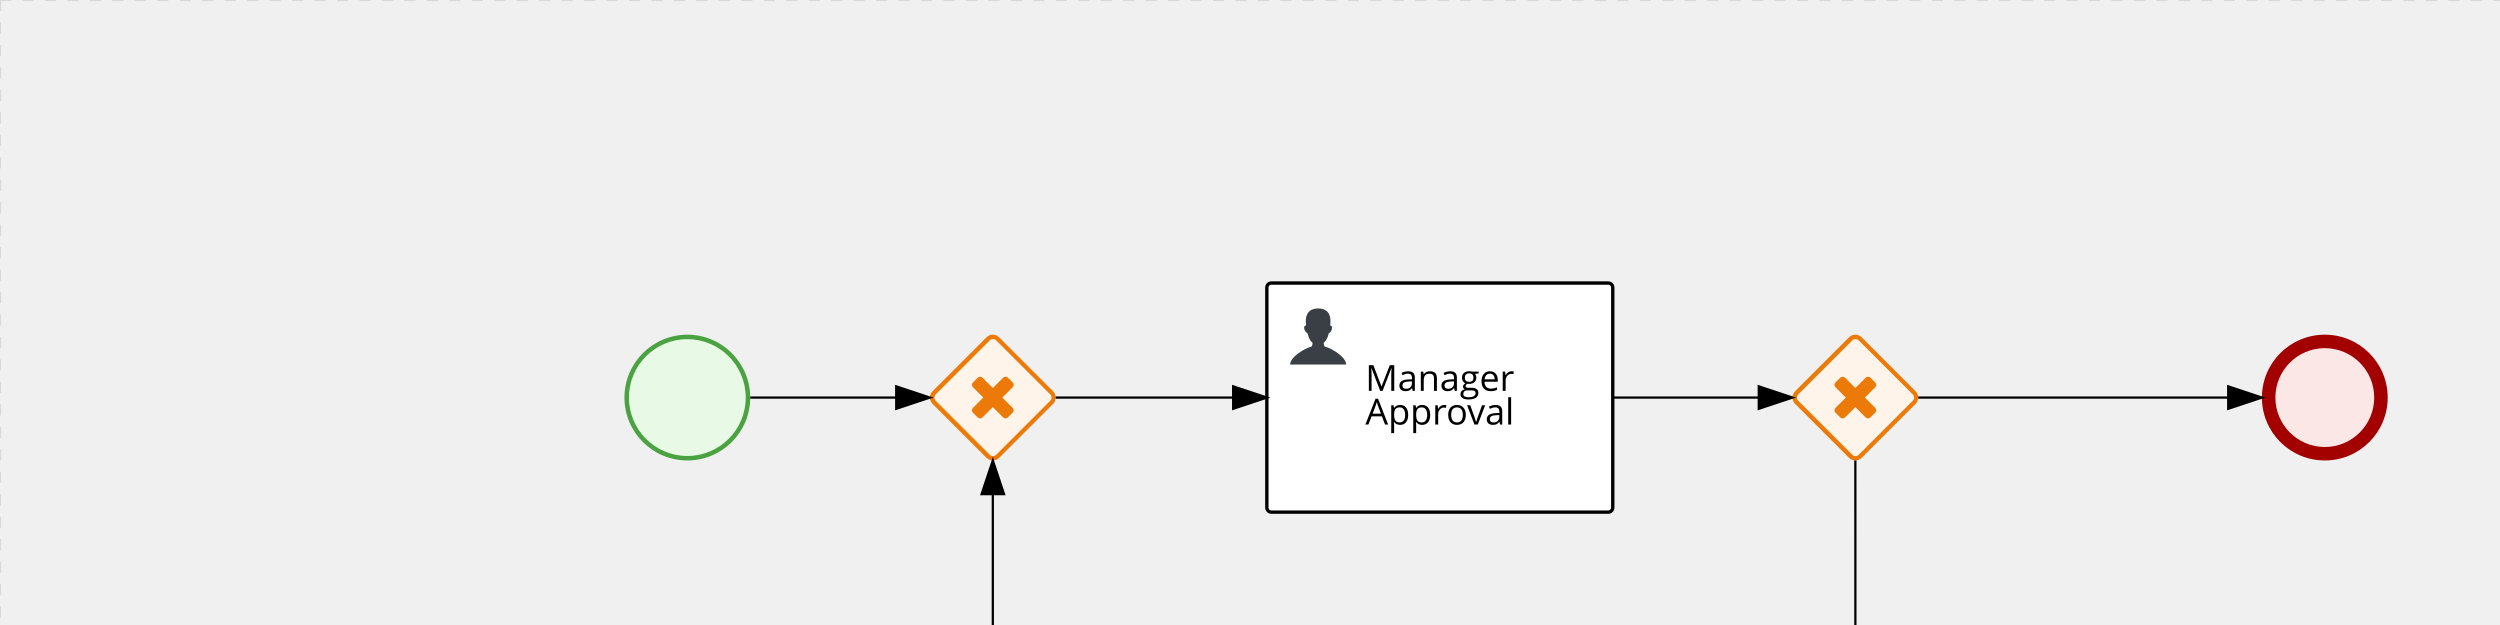
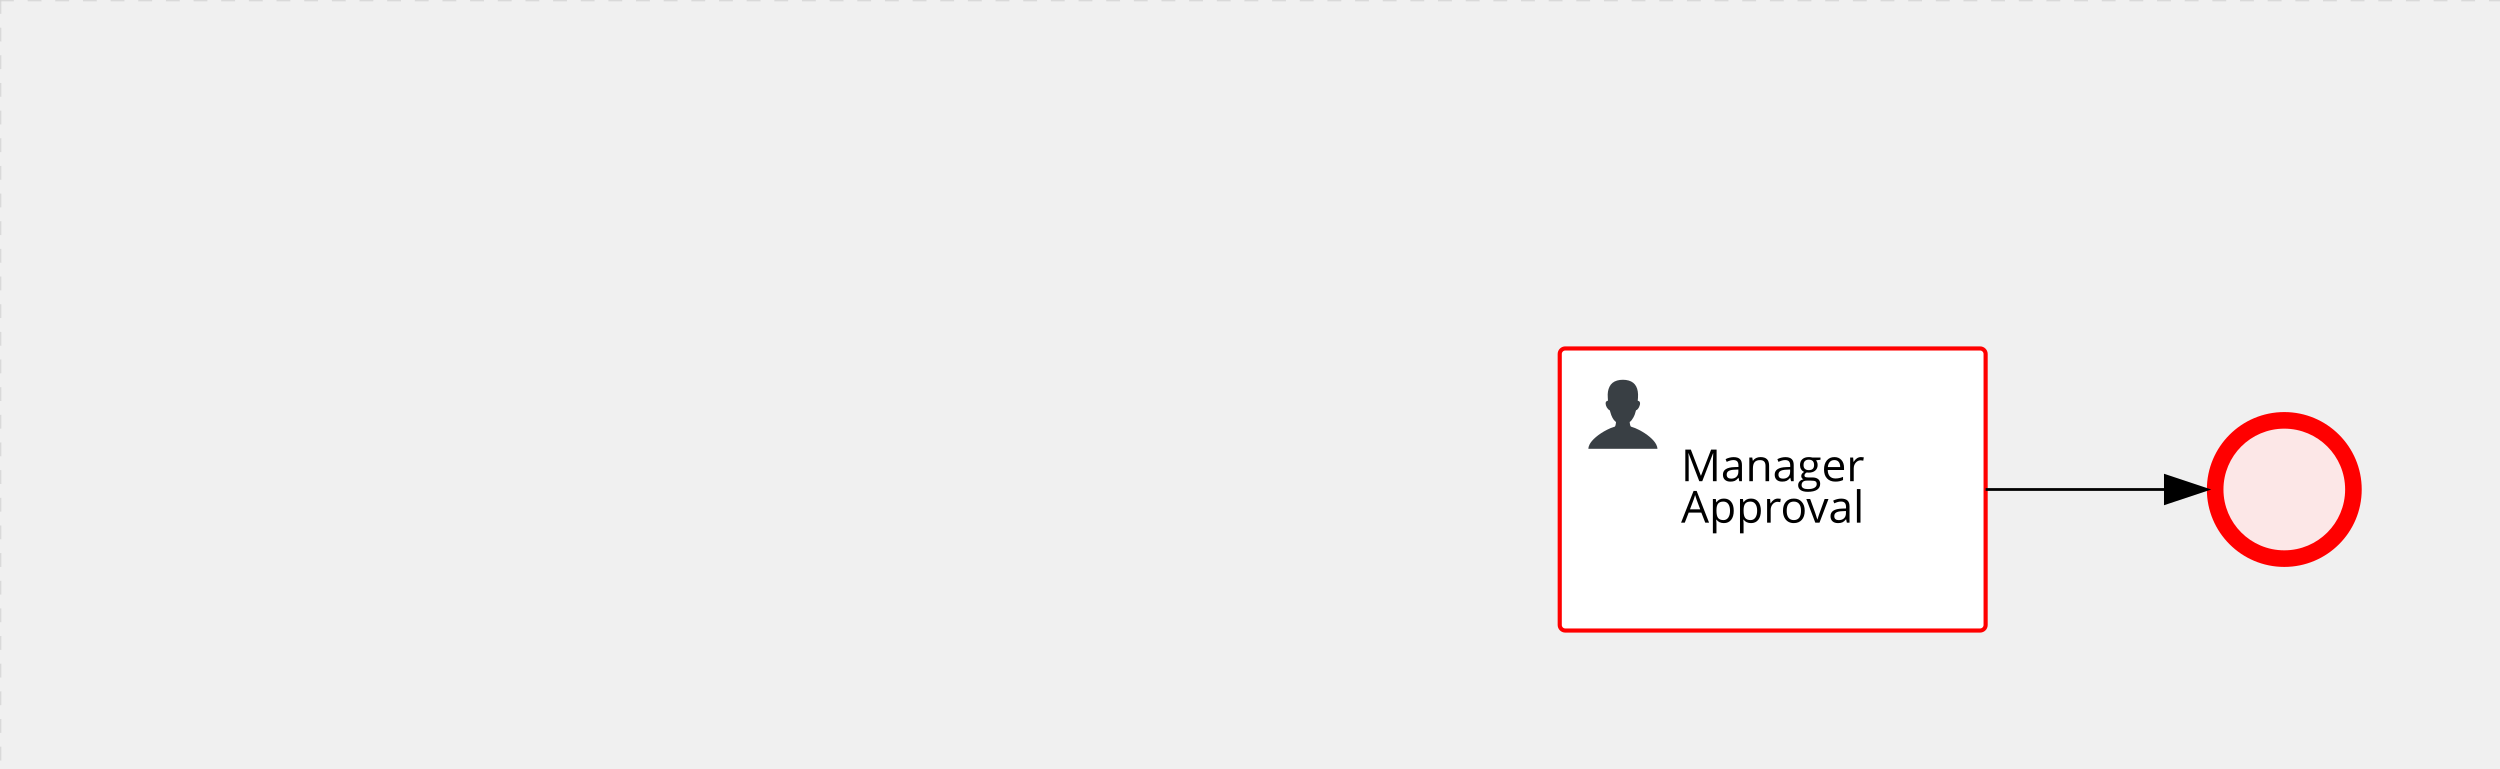
- <svg xmlns="http://www.w3.org/2000/svg" version="1.1" width="1113" height="278" viewBox="0 0 1113 278">
+ <svg xmlns="http://www.w3.org/2000/svg" version="1.1" width="904" height="278" viewBox="0 0 904 278">
  <defs />
  <g transform="matrix(1,0,0,1,0,0)">
    <g>
      <g>
        <g>
          <path fill="none" stroke="#d3d3d3" paint-order="fill stroke markers" d=" M 0 0 L 1200 0" stroke-miterlimit="10" stroke-opacity="0.8" stroke-dasharray="5" />
        </g>
        <g>
          <path fill="none" stroke="#d3d3d3" paint-order="fill stroke markers" d=" M 0 0 L 0 800" stroke-miterlimit="10" stroke-opacity="0.8" stroke-dasharray="5" />
        </g>
      </g>
-       <g id="_A1C8B15C-C095-43A3-8C72-7679D05727AD" bpmn2nodeid="_A1C8B15C-C095-43A3-8C72-7679D05727AD" transform="matrix(1,0,0,1,414,149)">
-         <g>
-           <path fill="none" stroke="none" />
-         </g>
-         <g transform="matrix(0.125,0,0,0.125,0,0)">
-           <g transform="matrix(1,0,0,1,0,0)">
-             <path fill="#fef4ea" stroke="none" id="_A1C8B15C-C095-43A3-8C72-7679D05727AD?shapeType=BACKGROUND" paint-order="stroke fill markers" d=" M 0 0 M 224.4 4.3 C 216.4 4.3 208.4 7.3 202.3 13.4 L 13.5 202.2 C 1.3 214.4 1.3 234.2 13.5 246.4 L 202.2 435.1 C 208.3 441.2 216.4 444.2 224.3 444.2 C 232.2 444.2 240.3 441.2 246.4 435.1 L 435.1 246.4 C 447.3 234.2 447.3 214.4 435.1 202.2 L 246.5 13.4 C 240.4 7.3 232.4 4.3 224.4 4.3 L 224.4 4.3 Z" />
-           </g>
-           <g>
-             <g transform="matrix(1,0,0,1,0,0)">
-               <g transform="matrix(1,0,0,1,0,0)">
-                 <path fill="#ec7a08" stroke="none" id="_A1C8B15C-C095-43A3-8C72-7679D05727AD?shapeType=BORDER&amp;renderType=FILL" paint-order="stroke fill markers" d=" M 0 0 M 20.8 212.7 L 213.3 20.2 C 219.6 13.9 229.7 13.9 235.9 20.2 L 428.4 212.7 C 434.7 219 434.7 229.1 428.4 235.3 L 235.9 427.8 C 229.6 434.1 219.5 434.1 213.3 427.8 L 20.8 235.3 C 14.5 229.1 14.5 218.9 20.8 212.7 L 20.8 212.7 Z M 0 0 M 0 224 C 0 232.1 3.1 240.3 9.3 246.5 L 201.5 438.7 C 213.9 451.1 234.1 451.1 246.5 438.7 L 438.7 246.5 C 444.9 240.3 448 232.1 448 224 C 448 215.9 444.9 207.7 438.7 201.5 L 246.5 9.3 C 234.1 -3.1 213.9 -3.1 201.5 9.3 L 9.3 201.5 C 3.1 207.7 0 215.9 0 224 L 0 224 Z" />
-               </g>
-             </g>
-           </g>
-           <g>
-             <g transform="matrix(1,0,0,1,0,0)">
-               <g transform="matrix(1,0,0,1,0,0)">
-                 <path fill="#ec7a08" stroke="none" id="_A1C8B15C-C095-43A3-8C72-7679D05727ADundefined" paint-order="stroke fill markers" d=" M 0 0 M 298.2 269.2 C 298.2 272.6 297.1 275.3 294.7 277.7 L 277.7 294.7 C 275.3 297.1 272.6 298.2 269.2 298.2 C 265.8 298.2 263.1 297.1 260.7 294.7 L 224 258 L 187.2 294.8 C 184.8 297.2 182.1 298.3 178.7 298.3 C 175.3 298.3 172.6 297.2 170.2 294.8 L 153.2 277.8 C 150.8 275.4 149.7 272.7 149.7 269.3 C 149.7 265.9 150.8 263.2 153.2 260.8 L 190 224 L 153.2 187.2 C 150.8 184.8 149.7 182 149.7 178.7 C 149.7 175.3 150.8 172.5 153.2 170.2 L 170.2 153.2 C 172.6 150.8 175.3 149.7 178.7 149.7 C 182.1 149.7 184.8 150.8 187.2 153.2 L 224 190 L 260.8 153.2 C 263.2 150.8 265.9 149.7 269.3 149.7 C 272.7 149.7 275.4 150.8 277.8 153.2 L 294.8 170.2 C 297.2 172.5 298.3 175.3 298.3 178.7 C 298.3 182 297.2 184.8 294.8 187.2 L 258 224 L 294.8 260.8 C 297.1 263.1 298.2 265.9 298.2 269.2 Z" />
-               </g>
-             </g>
-           </g>
-         </g>
-         <g transform="matrix(1,0,0,1,28,61)" />
-       </g>
-       <g id="_C8868D61-E72C-4F2F-BFEC-0B71C4332D25" bpmn2nodeid="_C8868D61-E72C-4F2F-BFEC-0B71C4332D25" transform="matrix(1,0,0,1,798,149)">
-         <g>
-           <path fill="none" stroke="none" />
-         </g>
-         <g transform="matrix(0.125,0,0,0.125,0,0)">
-           <g transform="matrix(1,0,0,1,0,0)">
-             <path fill="#fef4ea" stroke="none" id="_C8868D61-E72C-4F2F-BFEC-0B71C4332D25?shapeType=BACKGROUND" paint-order="stroke fill markers" d=" M 0 0 M 224.4 4.3 C 216.4 4.3 208.4 7.3 202.3 13.4 L 13.5 202.2 C 1.3 214.4 1.3 234.2 13.5 246.4 L 202.2 435.1 C 208.3 441.2 216.4 444.2 224.3 444.2 C 232.2 444.2 240.3 441.2 246.4 435.1 L 435.1 246.4 C 447.3 234.2 447.3 214.4 435.1 202.2 L 246.5 13.4 C 240.4 7.3 232.4 4.3 224.4 4.3 L 224.4 4.3 Z" />
-           </g>
-           <g>
-             <g transform="matrix(1,0,0,1,0,0)">
-               <g transform="matrix(1,0,0,1,0,0)">
-                 <path fill="#ec7a08" stroke="none" id="_C8868D61-E72C-4F2F-BFEC-0B71C4332D25?shapeType=BORDER&amp;renderType=FILL" paint-order="stroke fill markers" d=" M 0 0 M 20.8 212.7 L 213.3 20.2 C 219.6 13.9 229.7 13.9 235.9 20.2 L 428.4 212.7 C 434.7 219 434.7 229.1 428.4 235.3 L 235.9 427.8 C 229.6 434.1 219.5 434.1 213.3 427.8 L 20.8 235.3 C 14.5 229.1 14.5 218.9 20.8 212.7 L 20.8 212.7 Z M 0 0 M 0 224 C 0 232.1 3.1 240.3 9.3 246.5 L 201.5 438.7 C 213.9 451.1 234.1 451.1 246.5 438.7 L 438.7 246.5 C 444.9 240.3 448 232.1 448 224 C 448 215.9 444.9 207.7 438.7 201.5 L 246.5 9.3 C 234.1 -3.1 213.9 -3.1 201.5 9.3 L 9.3 201.5 C 3.1 207.7 0 215.9 0 224 L 0 224 Z" />
-               </g>
-             </g>
-           </g>
-           <g>
-             <g transform="matrix(1,0,0,1,0,0)">
-               <g transform="matrix(1,0,0,1,0,0)">
-                 <path fill="#ec7a08" stroke="none" id="_C8868D61-E72C-4F2F-BFEC-0B71C4332D25undefined" paint-order="stroke fill markers" d=" M 0 0 M 298.2 269.2 C 298.2 272.6 297.1 275.3 294.7 277.7 L 277.7 294.7 C 275.3 297.1 272.6 298.2 269.2 298.2 C 265.8 298.2 263.1 297.1 260.7 294.7 L 224 258 L 187.2 294.8 C 184.8 297.2 182.1 298.3 178.7 298.3 C 175.3 298.3 172.6 297.2 170.2 294.8 L 153.2 277.8 C 150.8 275.4 149.7 272.7 149.7 269.3 C 149.7 265.9 150.8 263.2 153.2 260.8 L 190 224 L 153.2 187.2 C 150.8 184.8 149.7 182 149.7 178.7 C 149.7 175.3 150.8 172.5 153.2 170.2 L 170.2 153.2 C 172.6 150.8 175.3 149.7 178.7 149.7 C 182.1 149.7 184.8 150.8 187.2 153.2 L 224 190 L 260.8 153.2 C 263.2 150.8 265.9 149.7 269.3 149.7 C 272.7 149.7 275.4 150.8 277.8 153.2 L 294.8 170.2 C 297.2 172.5 298.3 175.3 298.3 178.7 C 298.3 182 297.2 184.8 294.8 187.2 L 258 224 L 294.8 260.8 C 297.1 263.1 298.2 265.9 298.2 269.2 Z" />
-               </g>
-             </g>
-           </g>
-         </g>
-         <g transform="matrix(1,0,0,1,28,61)" />
-       </g>
-       <g id="_F9DB9D4B-3CCC-4E08-A3F3-522863BE9F4F" bpmn2nodeid="_F9DB9D4B-3CCC-4E08-A3F3-522863BE9F4F" transform="matrix(1,0,0,1,278,149)">
-         <g>
-           <path fill="none" stroke="none" />
-         </g>
-         <g transform="matrix(0.125,0,0,0.125,0,0)">
-           <g transform="matrix(1,0,0,1,0,0)">
-             <path fill="#e8fae6" stroke="none" id="_F9DB9D4B-3CCC-4E08-A3F3-522863BE9F4F?shapeType=BACKGROUND" paint-order="stroke fill markers" d=" M 0 0 M 444 224 C 444 263.9 434.2 300.8 414.4 334.5 C 394.7 368.2 368 394.9 334.4 414.5 C 300.8 434.1 263.9 444 224 444 C 184.1 444 147.2 434.2 113.5 414.4 C 79.8 394.7 53.1 368 33.5 334.4 C 13.9 300.8 4 263.9 4 224 C 4 184.1 13.8 147.2 33.6 113.5 C 53.4 79.8 80.1 53.1 113.6 33.5 C 147.1 13.9 184.1 4 224 4 C 263.9 4 300.8 13.8 334.5 33.6 C 368.2 53.4 394.9 80.1 414.5 113.6 C 434.1 147.1 444 184.1 444 224 Z" />
-           </g>
-           <g>
-             <g transform="matrix(1,0,0,1,0,0)">
-               <g transform="matrix(1,0,0,1,0,0)">
-                 <path fill="#4aa241" stroke="none" id="_F9DB9D4B-3CCC-4E08-A3F3-522863BE9F4F?shapeType=BORDER&amp;renderType=FILL" paint-order="stroke fill markers" d=" M 0 0 M 224 0 C 100.3 0 0 100.3 0 224 C 0 347.7 100.3 448 224 448 C 347.7 448 448 347.7 448 224 C 448 100.3 347.7 0 224 0 Z M 0 0 M 224 432 C 109.1 432 16 338.9 16 224 C 16 109.1 109.1 16 224 16 C 338.9 16 432 109.1 432 224 C 432 338.9 338.9 432 224 432 Z" />
-               </g>
-             </g>
-           </g>
-         </g>
-         <g transform="matrix(1,0,0,1,28,61)" />
-       </g>
-       <g id="_EC44E425-E087-4810-B9EE-B23A832D5C6B" bpmn2nodeid="_EC44E425-E087-4810-B9EE-B23A832D5C6B" transform="matrix(1,0,0,1,1007,149)">
-         <g>
-           <path fill="none" stroke="none" />
-         </g>
-         <g transform="matrix(0.125,0,0,0.125,0,0)">
-           <g transform="matrix(1,0,0,1,0,0)">
-             <path fill="#fce7e7" stroke="none" id="_EC44E425-E087-4810-B9EE-B23A832D5C6B?shapeType=BACKGROUND" paint-order="stroke fill markers" d=" M 0 0 M 444 224 C 444 263.9 434.2 300.8 414.4 334.5 C 394.7 368.2 368 394.9 334.4 414.5 C 300.8 434.1 263.9 444 224 444 C 184.1 444 147.2 434.2 113.5 414.4 C 79.8 394.7 53.1 368 33.5 334.4 C 13.9 300.8 4 263.9 4 224 C 4 184.1 13.8 147.2 33.6 113.5 C 53.4 79.8 80.1 53.1 113.6 33.5 C 147.1 13.9 184.1 4 224 4 C 263.9 4 300.8 13.8 334.5 33.6 C 368.2 53.4 394.9 80.1 414.5 113.6 C 434.1 147.1 444 184.1 444 224 Z" />
-           </g>
-           <g>
-             <g transform="matrix(1,0,0,1,0,0)">
-               <g transform="matrix(1,0,0,1,0,0)">
-                 <path fill="#a30000" stroke="none" id="_EC44E425-E087-4810-B9EE-B23A832D5C6B?shapeType=BORDER&amp;renderType=FILL" paint-order="stroke fill markers" d=" M 0 0 M 224 0 C 100.3 0 0 100.3 0 224 C 0 347.7 100.3 448 224 448 C 347.7 448 448 347.7 448 224 C 448 100.3 347.7 0 224 0 Z M 0 0 M 224 400 C 126.8 400 48 321.2 48 224 C 48 126.8 126.8 48 224 48 C 321.2 48 400 126.8 400 224 C 400 321.2 321.2 400 224 400 Z" />
-               </g>
-             </g>
-           </g>
-         </g>
-         <g transform="matrix(1,0,0,1,28,61)" />
-       </g>
      <g id="_A16420A1-13D5-4344-B6F9-5603CCB452DD" bpmn2nodeid="_A16420A1-13D5-4344-B6F9-5603CCB452DD" transform="matrix(1,0,0,1,564,126)">
        <g>
          <path fill="none" stroke="none" />
        </g>
        <g transform="matrix(1,0,0,1,0,0)">
          <path fill="#ffffff" stroke="none" id="_A16420A1-13D5-4344-B6F9-5603CCB452DD?shapeType=BACKGROUND" paint-order="stroke fill markers" d=" M 2 0 L 152 0 L 152 0 A 2 2 0 0 1 154 2 L 154 100 L 154 100 A 2 2 0 0 1 152 102 L 2 102 L 2 102 A 2 2 0 0 1 0 100 L 0 2 L 0 2 A 2 2 0 0 1 2 0 Z" />
        </g>
        <g transform="matrix(1,0,0,1,0,0)">
-           <path fill="none" stroke="#000000" id="_A16420A1-13D5-4344-B6F9-5603CCB452DD?shapeType=BORDER&amp;renderType=STROKE" paint-order="fill stroke markers" d=" M 2 0 L 152 0 L 152 0 A 2 2 0 0 1 154 2 L 154 100 L 154 100 A 2 2 0 0 1 152 102 L 2 102 L 2 102 A 2 2 0 0 1 0 100 L 0 2 L 0 2 A 2 2 0 0 1 2 0 Z" stroke-miterlimit="10" stroke-width="1.5" stroke-dasharray="" />
+           <path fill="none" stroke="rgb(255,0,0)" id="_A16420A1-13D5-4344-B6F9-5603CCB452DD?shapeType=BORDER&amp;renderType=STROKE" paint-order="fill stroke markers" d=" M 2 0 L 152 0 L 152 0 A 2 2 0 0 1 154 2 L 154 100 L 154 100 A 2 2 0 0 1 152 102 L 2 102 L 2 102 A 2 2 0 0 1 0 100 L 0 2 L 0 2 A 2 2 0 0 1 2 0 Z" stroke-miterlimit="10" stroke-width="1.5" stroke-dasharray="" />
        </g>
        <g>
          <g transform="matrix(0.06,0,0,0.06,9.4,9.4)">
            <g transform="matrix(1,0,0,1,0,0)">
              <path fill="#393f44" stroke="none" id="_A16420A1-13D5-4344-B6F9-5603CCB452DDundefined" paint-order="stroke fill markers" d=" M 0 0 M 16 445.21 C 16 440.869 18.784 431.129 22.001 424.217 C 35.768 394.64 77.283 359.28 129 333.084 C 144.516 325.224 157.347 319.964 167.807 317.174 C 171.932 316.074 175.729 314.414 176.525 313.363 C 178.894 310.234 180.914 302.908 181.727 294.5 L 182.5 286.5 L 178.507 283.455 C 166.303 274.146 154.284 251.678 148.04 226.5 C 145.611 216.707 145.056 215.462 142.984 215.158 C 141.703 214.97 138.083 212.243 134.939 209.099 C 123.233 197.393 116.891 177.376 121.44 166.49 C 123.002 162.751 128.155 159.01 131.75 159.004 C 134.448 159 134.471 158.603 132.914 138.788 C 130.927 113.496 134.279 92.265 143.132 74.076 C 152.232 55.38 167.569 42.882 189.049 36.66 C 210.203 30.532 237.797 30.532 258.951 36.66 C 300.042 48.563 318.958 83.806 314.955 141 C 314.32 150.075 313.624 157.788 313.409 158.14 C 313.194 158.493 314.575 159.073 316.479 159.43 C 328.929 161.766 330.986 177.018 321.496 196.621 C 316.903 206.109 309.357 214.508 304.817 215.185 C 303.023 215.453 302.293 217.146 299.943 226.5 C 296.659 239.567 294.474 245.305 287.948 257.995 C 282.491 268.606 273.035 281.109 268.108 284.229 L 264.871 286.278 L 265.518 292.889 C 266.345 301.33 268.639 309.871 270.877 312.837 C 272.067 314.415 275.002 315.79 280.063 317.139 C 291.069 320.075 303.617 325.274 321 334.102 C 369.815 358.891 410.848 393.758 425.032 422.5 C 429.07 430.682 432 440.232 432 445.21 L 432 448 L 224 448 L 16 448 L 16 445.21 Z" />
            </g>
          </g>
        </g>
        <g transform="matrix(1,0,0,1,4.04,13.68)">
          <g transform="matrix(0.04,0,0,0.04,63.36,69.12)">
            <g transform="matrix(1,0,0,1,0,0)">
              <path fill="none" stroke="none" />
            </g>
            <g transform="matrix(1,0,0,1,0,0)">
              <path fill="none" stroke="none" />
            </g>
          </g>
        </g>
        <g transform="matrix(1,0,0,1,41.75391,36)">
          <text fill="#000000" stroke="none" font-family="Open Sans" font-size="12pt" font-style="normal" font-weight="normal" text-decoration="normal" x="35.246" y="12" text-anchor="middle" dominant-baseline="alphabetic">Manager </text>
          <text fill="#000000" stroke="none" font-family="Open Sans" font-size="12pt" font-style="normal" font-weight="normal" text-decoration="normal" x="35.246" y="27" text-anchor="middle" dominant-baseline="alphabetic">Approval </text>
        </g>
      </g>
-       <g id="_7473E2D3-EE54-4088-8847-46D4B9E4FC56" bpmn2nodeid="_7473E2D3-EE54-4088-8847-46D4B9E4FC56">
+       <g id="_4ABEFF09-B353-4AA2-8E8D-00A6E45E5EFC" bpmn2nodeid="_4ABEFF09-B353-4AA2-8E8D-00A6E45E5EFC" transform="matrix(1,0,0,1,798,149)">
        <g>
-           <path fill="none" stroke="#000000" paint-order="fill stroke markers" d=" M 334 177 L 399 177" stroke-miterlimit="10" stroke-dasharray="" />
+           <path fill="none" stroke="none" />
        </g>
-         <g transform="matrix(1,0,0,1,334,177)" />
-         <g transform="matrix(6.123233995736766e-17,1,-1,6.123233995736766e-17,414,172)">
-           <path fill="#000000" stroke="#000000" paint-order="fill stroke markers" d=" M 10 15 L 0 15 L 5 0 Z" stroke-miterlimit="10" stroke-dasharray="" />
+         <g transform="matrix(0.125,0,0,0.125,0,0)">
+           <g transform="matrix(1,0,0,1,0,0)">
+             <path fill="#fce7e7" stroke="none" id="_4ABEFF09-B353-4AA2-8E8D-00A6E45E5EFC?shapeType=BACKGROUND" paint-order="stroke fill markers" d=" M 0 0 M 444 224 C 444 263.9 434.2 300.8 414.4 334.5 C 394.7 368.2 368 394.9 334.4 414.5 C 300.8 434.1 263.9 444 224 444 C 184.1 444 147.2 434.2 113.5 414.4 C 79.8 394.7 53.1 368 33.5 334.4 C 13.9 300.8 4 263.9 4 224 C 4 184.1 13.8 147.2 33.6 113.5 C 53.4 79.8 80.1 53.1 113.6 33.5 C 147.1 13.9 184.1 4 224 4 C 263.9 4 300.8 13.8 334.5 33.6 C 368.2 53.4 394.9 80.1 414.5 113.6 C 434.1 147.1 444 184.1 444 224 Z" />
+           </g>
+           <g>
+             <g transform="matrix(1,0,0,1,0,0)">
+               <g transform="matrix(1,0,0,1,0,0)">
+                 <path fill="rgb(255,0,0)" stroke="none" id="_4ABEFF09-B353-4AA2-8E8D-00A6E45E5EFC?shapeType=BORDER&amp;renderType=FILL" paint-order="stroke fill markers" d=" M 0 0 M 224 0 C 100.3 0 0 100.3 0 224 C 0 347.7 100.3 448 224 448 C 347.7 448 448 347.7 448 224 C 448 100.3 347.7 0 224 0 Z M 0 0 M 224 400 C 126.8 400 48 321.2 48 224 C 48 126.8 126.8 48 224 48 C 321.2 48 400 126.8 400 224 C 400 321.2 321.2 400 224 400 Z" />
+               </g>
+             </g>
+           </g>
        </g>
-         <g transform="matrix(1,0,0,1,334,167)" />
+         <g transform="matrix(1,0,0,1,28,61)" />
      </g>
-       <g id="_B2095F0B-992E-4414-B77C-AEEF77826CE4" bpmn2nodeid="_B2095F0B-992E-4414-B77C-AEEF77826CE4">
-         <g>
-           <path fill="none" stroke="#000000" paint-order="fill stroke markers" d=" M 470 177 L 549 177" stroke-miterlimit="10" stroke-dasharray="" />
-         </g>
-         <g transform="matrix(1,0,0,1,470,177)" />
-         <g transform="matrix(6.123233995736766e-17,1,-1,6.123233995736766e-17,564,172)">
-           <path fill="#000000" stroke="#000000" paint-order="fill stroke markers" d=" M 10 15 L 0 15 L 5 0 Z" stroke-miterlimit="10" stroke-dasharray="" />
-         </g>
-         <g transform="matrix(1,0,0,1,470,167)" />
-       </g>
-       <g id="_7BA8CBB1-C26A-4301-B92F-6BC8BCB70165" bpmn2nodeid="_7BA8CBB1-C26A-4301-B92F-6BC8BCB70165">
+       <g id="_38CB6DFE-98B8-4E33-842F-812CBF8C0254" bpmn2nodeid="_38CB6DFE-98B8-4E33-842F-812CBF8C0254">
        <g>
          <path fill="none" stroke="#000000" paint-order="fill stroke markers" d=" M 718 177 L 783 177" stroke-miterlimit="10" stroke-dasharray="" />
        </g>
        <g transform="matrix(1,0,0,1,718,177)" />
        <g transform="matrix(6.123233995736766e-17,1,-1,6.123233995736766e-17,798,172)">
          <path fill="#000000" stroke="#000000" paint-order="fill stroke markers" d=" M 10 15 L 0 15 L 5 0 Z" stroke-miterlimit="10" stroke-dasharray="" />
        </g>
        <g transform="matrix(1,0,0,1,718,167)" />
      </g>
-       <g id="_ED522D81-7ADC-4267-BB6C-881173C02BAA" bpmn2nodeid="_ED522D81-7ADC-4267-BB6C-881173C02BAA">
-         <g>
-           <path fill="none" stroke="rgb(0,0,0)" paint-order="fill stroke markers" d=" M 826.004 205 L 826.009 240 L 826.009 311 L 722 311 L 442 311 L 442 220" stroke-miterlimit="10" stroke-dasharray="" />
-         </g>
-         <g transform="matrix(1,0,0,1,826.0041,205)" />
-         <g transform="matrix(1,0,0,1,437,205)">
-           <path fill="rgb(0,0,0)" stroke="rgb(0,0,0)" paint-order="fill stroke markers" d=" M 10 15 L 0 15 L 5 0 Z" stroke-miterlimit="10" stroke-dasharray="" />
-         </g>
-         <g transform="matrix(1,0,0,1,836.0041,222.4985)" />
-       </g>
-       <g id="_6B012A6C-A92A-4B1A-A84B-00BF95D58EE7" bpmn2nodeid="_6B012A6C-A92A-4B1A-A84B-00BF95D58EE7">
-         <g>
-           <path fill="none" stroke="rgb(0,0,0)" paint-order="fill stroke markers" d=" M 854 177 L 914 177 L 992 177" stroke-miterlimit="10" stroke-dasharray="" />
-         </g>
-         <g transform="matrix(1,0,0,1,854,177)" />
-         <g transform="matrix(6.123233995736766e-17,1,-1,6.123233995736766e-17,1007,172)">
-           <path fill="rgb(0,0,0)" stroke="rgb(0,0,0)" paint-order="fill stroke markers" d=" M 10 15 L 0 15 L 5 0 Z" stroke-miterlimit="10" stroke-dasharray="" />
-         </g>
-         <g transform="matrix(1,0,0,1,854,167)" />
-       </g>
-       <g transform="matrix(1,0,0,1,414,149)" />
      <g transform="matrix(1,0,0,1,798,149)" />
-       <g transform="matrix(1,0,0,1,278,149)" />
-       <g transform="matrix(1,0,0,1,1007,149)" />
      <g transform="matrix(1,0,0,1,564,126)" />
    </g>
  </g>
</svg>
